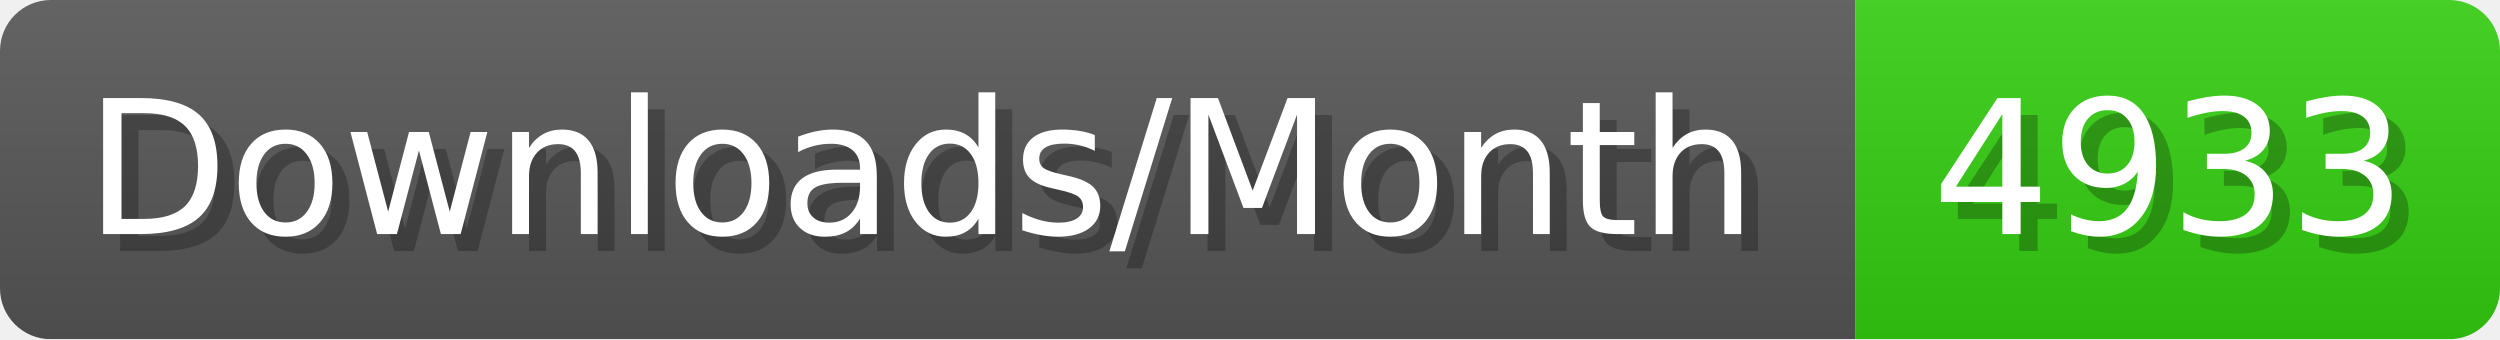
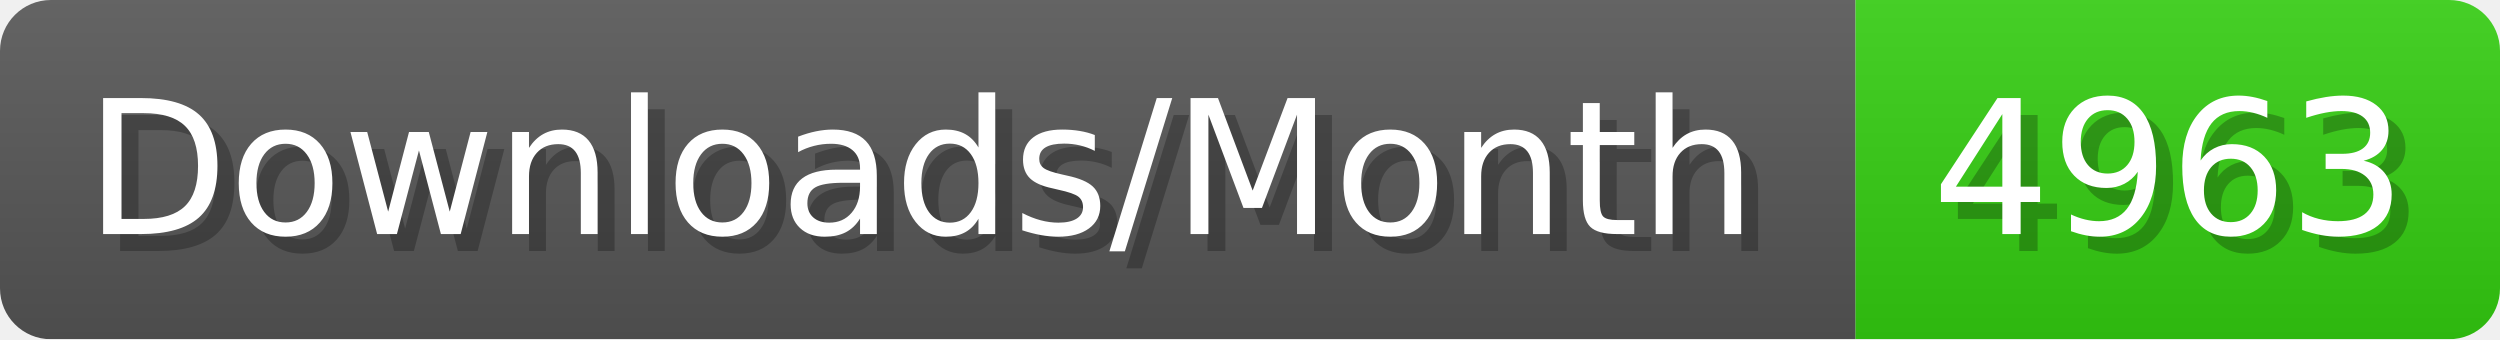
- <svg xmlns="http://www.w3.org/2000/svg" width="147.4" height="20" viewBox="0 0 1474 200" role="img" aria-label="Downloads/Month: 4933">
+ <svg xmlns="http://www.w3.org/2000/svg" width="147.4" height="20" viewBox="0 0 1474 200" role="img" aria-label="Downloads/Month: 4963">
  <linearGradient id="YlXUI" x2="0" y2="100%">
    <stop offset="0" stop-opacity=".1" stop-color="#EEE" />
    <stop offset="1" stop-opacity=".1" />
  </linearGradient>
  <mask id="JHhop">
    <rect width="1474" height="200" rx="30" fill="#FFF" />
  </mask>
  <g mask="url(#JHhop)">
    <rect width="1094" height="200" fill="#555" />
    <rect width="380" height="200" fill="#3C1" x="1094" />
    <rect width="1474" height="200" fill="url(#YlXUI)" />
  </g>
  <g aria-hidden="true" fill="#fff" text-anchor="start" font-family="Verdana,DejaVu Sans,sans-serif" font-size="110">
    <text x="60" y="148" textLength="994" fill="#000" opacity="0.25">Downloads/Month</text>
    <text x="50" y="138" textLength="994">Downloads/Month</text>
-     <text x="1149" y="148" textLength="280" fill="#000" opacity="0.25">4933</text>
-     <text x="1139" y="138" textLength="280">4933</text>
+     <text x="1149" y="148" textLength="280" fill="#000" opacity="0.25">4963</text>
+     <text x="1139" y="138" textLength="280">4963</text>
  </g>
</svg>
